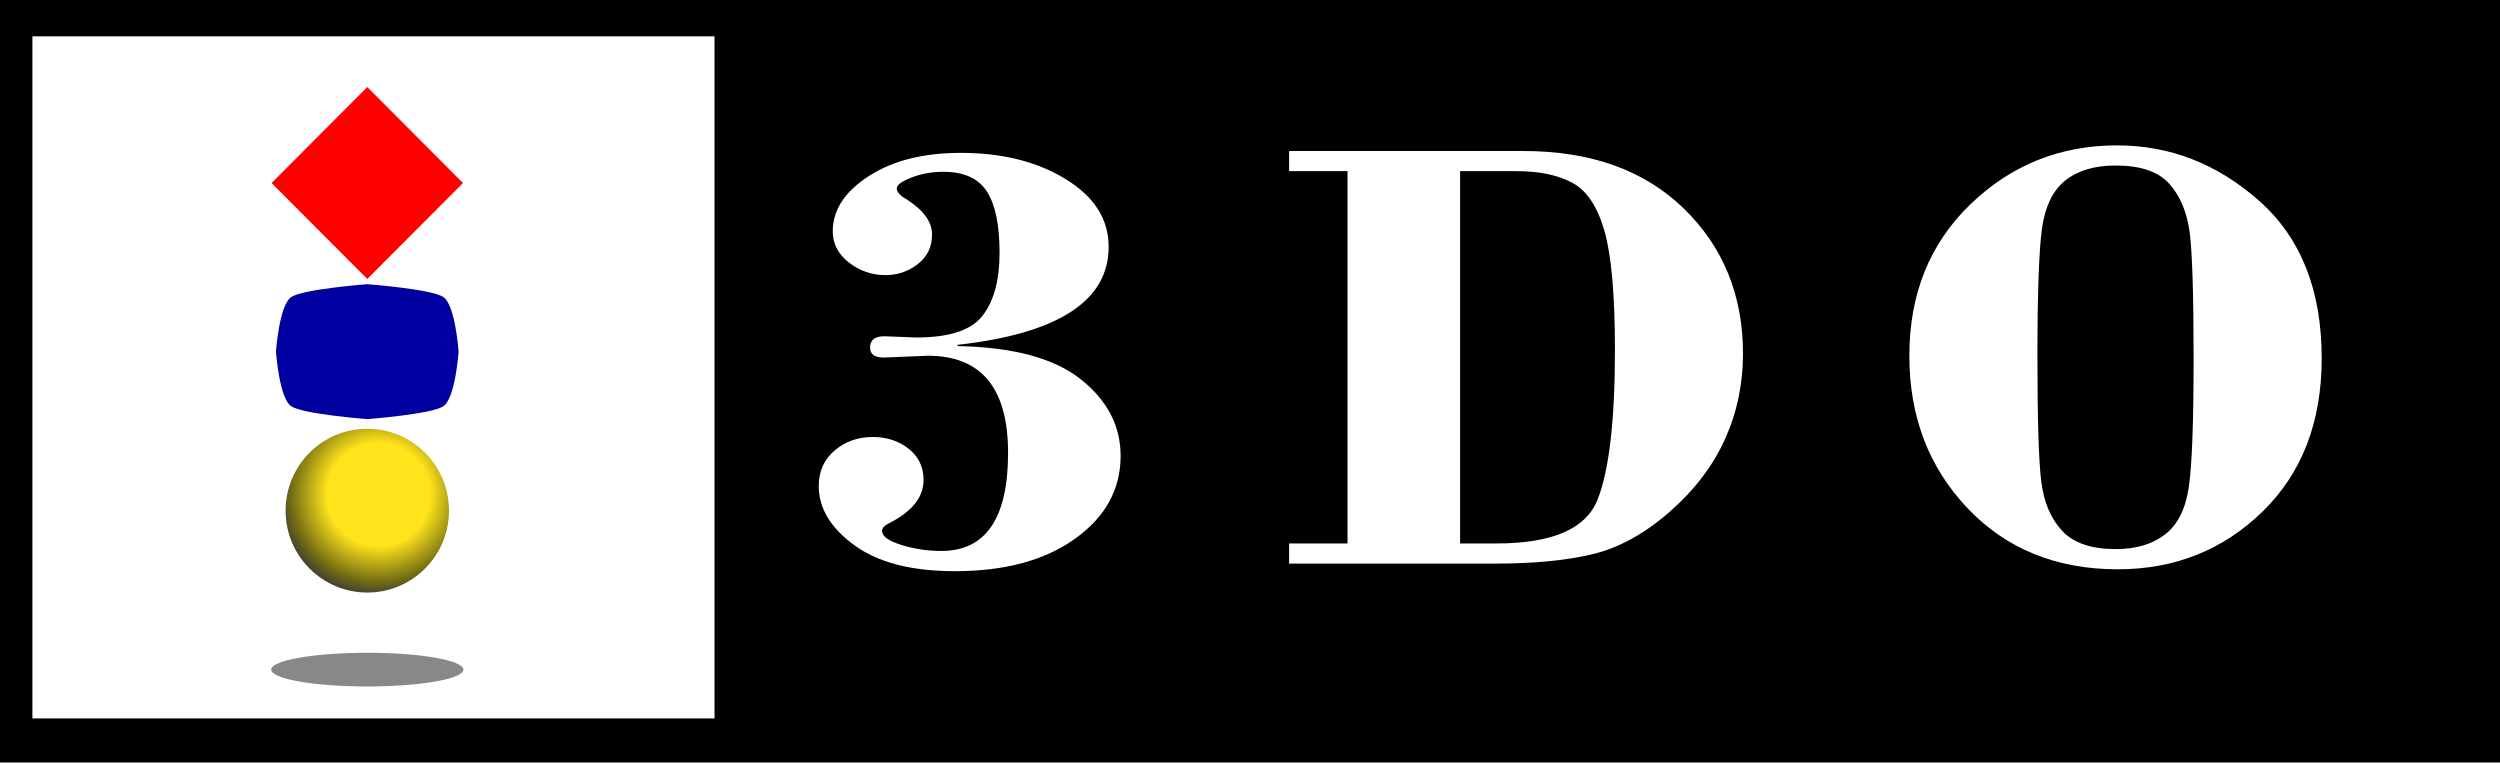
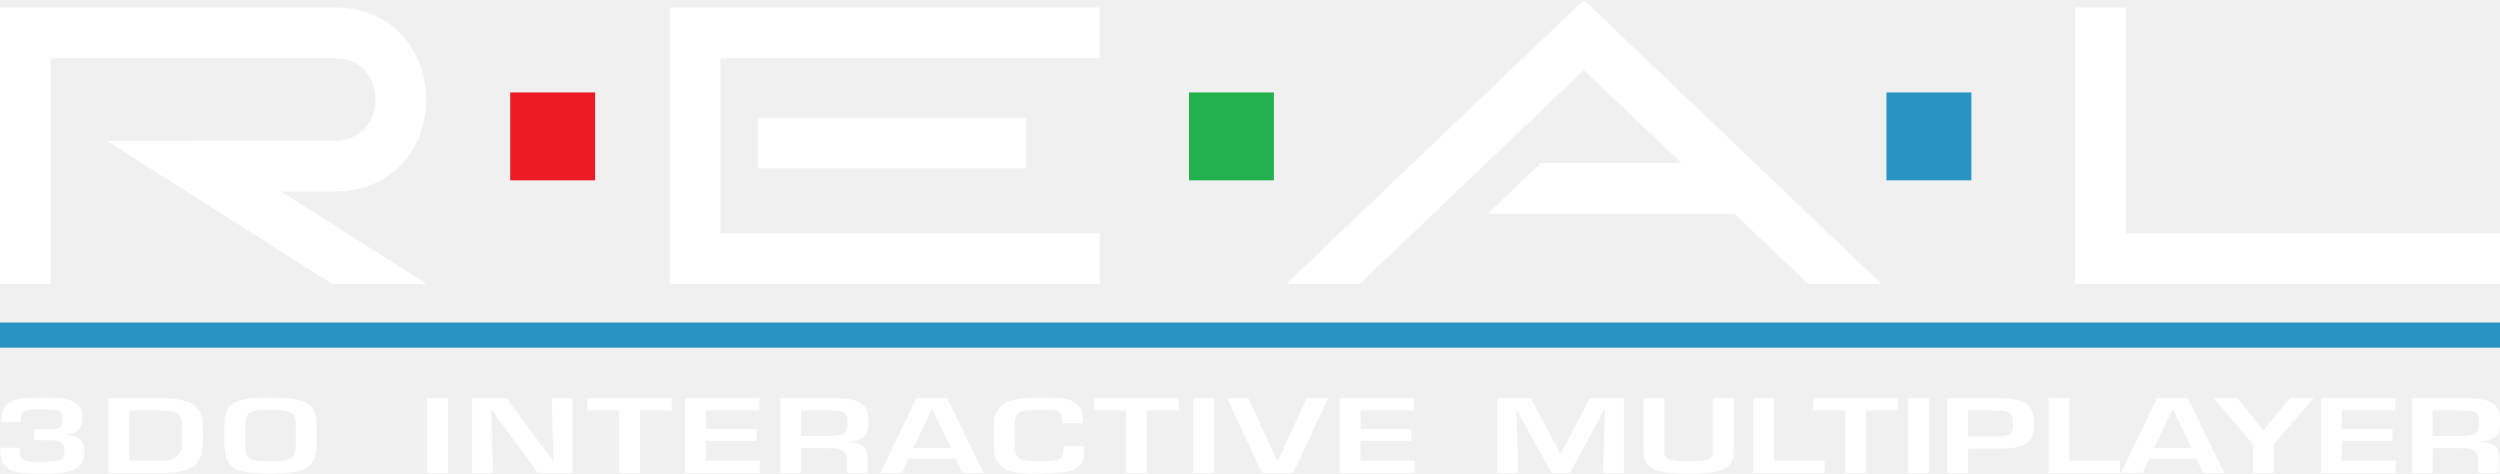
- <svg xmlns="http://www.w3.org/2000/svg" version="1.1" id="Layer_1" x="0px" y="0px" width="270px" height="82.35px" viewBox="3 136.909 270 82.35" enable-background="new 3 136.909 270 82.35" xml:space="preserve">
-   <rect x="3" y="136.909" width="270" height="82.35" />
-   <rect x="6.5" y="140.833" fill="#FFFFFF" width="73.667" height="73.667" />
-   <path fill="#888888" d="M32.287,209.229c0-1.006,4.646-1.822,10.38-1.822c5.734,0,10.38,0.816,10.38,1.822s-4.646,1.82-10.38,1.82  C36.933,211.049,32.287,210.234,32.287,209.229z" />
-   <path fill="#FFFFFF" d="M106.406,174.152v0.134c6.014,0.112,10.455,1.308,13.32,3.588c2.867,2.278,4.301,5.035,4.301,8.267  c0,3.607-1.629,6.586-4.895,8.93c-3.259,2.351-7.602,3.525-13.015,3.525c-4.679,0-8.293-0.938-10.853-2.806s-3.84-3.993-3.84-6.386  c0-1.586,0.573-2.873,1.721-3.846c1.146-0.973,2.523-1.455,4.125-1.455c1.504,0,2.797,0.428,3.867,1.272  c1.077,0.854,1.608,1.979,1.608,3.371c0,1.86-1.245,3.419-3.741,4.678c-0.488,0.245-0.74,0.524-0.74,0.833  c0,0.573,0.698,1.076,2.104,1.512c1.399,0.433,2.825,0.643,4.293,0.643c4.805,0,7.21-3.531,7.21-10.594  c0-6.993-2.889-10.489-8.657-10.489l-4.791,0.194c-0.965,0-1.454-0.355-1.454-1.068c0-0.818,0.51-1.23,1.524-1.23l3.489,0.133  c3.56,0,5.943-0.791,7.154-2.379c1.215-1.58,1.817-3.832,1.817-6.754c0-3.008-0.455-5.225-1.371-6.638  c-0.916-1.42-2.489-2.125-4.713-2.125c-1.209,0-2.349,0.202-3.413,0.614c-1.063,0.406-1.602,0.805-1.602,1.204  c0,0.368,0.351,0.755,1.05,1.153c1.831,1.168,2.755,2.434,2.755,3.797c0,1.343-0.51,2.404-1.539,3.203  c-1.027,0.789-2.182,1.188-3.469,1.188c-1.482,0-2.805-0.455-3.965-1.355c-1.162-0.91-1.75-2.028-1.75-3.379  c0-2.293,1.295-4.279,3.881-5.951c2.588-1.678,5.902-2.517,9.959-2.517c4.482,0,8.259,0.95,11.334,2.847  c3.084,1.895,4.623,4.32,4.623,7.293C122.741,169.404,117.293,172.938,106.406,174.152z" />
-   <path fill="#FFFFFF" d="M160.691,155.393v40.209h3.938c6.021,0,9.657-1.58,10.909-4.734c1.252-3.16,1.875-8.559,1.875-16.202  c0-5.979-0.386-10.28-1.154-12.89c-0.762-2.613-1.93-4.334-3.489-5.151c-1.561-0.819-3.545-1.231-5.944-1.231H160.691  L160.691,155.393z M148.531,195.602v-40.209h-6.307v-2.176h25.271c7.309,0,13.098,2.07,17.357,6.217  c4.258,4.141,6.391,9.371,6.391,15.686c0,3.271-0.648,6.357-1.95,9.23c-1.301,2.881-3.301,5.504-6,7.859  c-2.7,2.357-5.469,3.874-8.308,4.553c-2.84,0.678-6.322,1.016-10.463,1.016h-22.299v-2.176H148.531L148.531,195.602z" />
-   <path fill="#FFFFFF" d="M239.909,175.518c0-6.824-0.142-11.322-0.421-13.488c-0.285-2.176-1.014-3.924-2.188-5.254  c-1.175-1.327-3.111-1.992-5.805-1.992c-2.271,0-4.083,0.539-5.434,1.609c-1.351,1.076-2.188,2.797-2.524,5.168  c-0.328,2.369-0.496,7-0.496,13.888c0,6.817,0.14,11.335,0.426,13.538c0.28,2.203,1.036,3.959,2.261,5.267  c1.224,1.308,3.146,1.958,5.769,1.958c2.175,0,3.95-0.523,5.321-1.574c1.371-1.056,2.23-2.762,2.574-5.133  C239.741,187.132,239.909,182.469,239.909,175.518z M209.21,175.329c0-6.665,2.194-12.119,6.603-16.364  c4.396-4.236,9.678-6.355,15.83-6.355c5.715,0,10.826,1.992,15.336,5.979c4.513,3.986,6.764,9.657,6.764,17.008  c0,6.889-2.126,12.412-6.393,16.566c-4.266,4.152-9.476,6.23-15.629,6.23c-6.65,0-12.07-2.211-16.244-6.615  C211.301,187.37,209.21,181.889,209.21,175.329z" />
-   <radialGradient id="SVGID_1_" cx="49.887" cy="-77.316" r="10.654" gradientTransform="matrix(1 0 0 -1 -6 113)" gradientUnits="userSpaceOnUse">
-     <stop offset="0.522" style="stop-color:#FFE41B" />
-     <stop offset="0.893" style="stop-color:#716A13" />
-     <stop offset="1" style="stop-color:#49482E" />
-   </radialGradient>
-   <path fill="url(#SVGID_1_)" d="M33.844,192.059c0-4.887,3.949-8.846,8.823-8.846s8.823,3.959,8.823,8.846  c0,4.885-3.95,8.846-8.823,8.846C37.792,200.904,33.844,196.943,33.844,192.059z" />
-   <path fill="#0000A0" d="M34.449,168.991c-1.298,0.866-1.644,5.896-1.644,5.896s0.346,5.03,1.644,5.896  c1.297,0.867,8.218,1.389,8.218,1.389s6.921-0.521,8.217-1.389c1.299-0.866,1.645-5.896,1.645-5.896s-0.345-5.03-1.645-5.896  c-1.296-0.868-8.217-1.389-8.217-1.389S35.746,168.123,34.449,168.991z" />
-   <polygon fill="#FF0000" points="42.667,146.313 53.002,156.676 42.667,167.036 32.332,156.676 " />
+ <svg xmlns="http://www.w3.org/2000/svg" id="Layer_1" data-name="Layer 1" viewBox="0 0 3840 727.413">
+   <rect y="11.4" width="513.2" height="77.8" style="fill:#fff" />
+   <rect x="296.2" y="216.2" width="217.1" height="77.8" style="fill:#fff" />
+   <rect x="1028.9" y="11.4" width="660.1" height="77.8" style="fill:#fff" />
+   <rect x="1164.3" y="180.8" width="412" height="77.8" style="fill:#fff" />
+   <rect x="1028.9" y="23.5" width="77.8" height="400.4" style="fill:#fff" />
+   <rect x="3187.3" y="11.4" width="77.8" height="412.5" style="fill:#fff" />
+   <rect x="1028.9" y="358.2" width="660.1" height="77.8" style="fill:#fff" />
+   <rect x="3187.3" y="358.2" width="652.7" height="77.8" style="fill:#fff" />
+   <polygon points="2677.3 250.4 2366.7 250.4 2285.1 328.2 2677.3 328.2 2677.3 250.4" style="fill:#fff" />
+   <path d="M513.2,11.4c188.4,0,188.4,282.6,0,282.7V216.3c84.7,0,84.7-127,0-127Z" transform="translate(0 0)" style="fill:#fff" />
+   <rect y="57.8" width="77.8" height="378.2" style="fill:#fff" />
+   <polygon points="655.2 436 309.1 216.3 164 216.3 510 436 655.2 436" style="fill:#fff" />
+   <rect x="1826.3" y="142" width="130.4" height="135" style="fill:#23b14d" />
+   <rect x="783.7" y="142" width="130.4" height="135" style="fill:#ed1b24" />
+   <rect x="2897.6" y="142" width="130.4" height="135" style="fill:#2993c3" />
+   <rect y="495.4" width="3840" height="38.6" style="fill:#2993c3" />
+   <polygon points="2889.9 436 2432.8 0 1975.8 436 2088.5 436 2432.8 107.6 2777.1 436 2889.9 436" style="fill:#fff" />
+   <path d="M30.2,687.7c0,21.3,5.1,21.6,32.8,21.6,27.3,0,36-.2,36-16.1,0-12.2-4.2-17-22.2-17H52.6V659.5H76.8c16.6,0,19.5-5,19.5-18.8,0-11-7.3-11.9-33.3-11.9-27.5,0-31.1,2-31.1,19.7H1.8c0-33.1,17.1-37.8,61.3-37.8,31.5,0,63.5.2,63.5,30,0,13.6-3.8,25.3-26.2,26.8v.6c22.9,1.1,28.9,10.1,28.9,25.1,0,31.7-23.7,34.1-66.1,34.1-42,0-63-1.7-63-39.6h30Z" transform="translate(0 0)" style="fill:#fff" />
+   <path d="M166.7,611.6h79.5c45.9,0,65.5,11.5,65.5,42.7v27.1c0,23.9-9.8,45-60.2,45H166.7l0-114.8Zm84.8,96c21.5,0,28.2-13.3,28.2-26.2V654.3c0-19.1-9.1-23.9-33.5-23.9H198.7v77.1h52.8Z" transform="translate(0 0)" style="fill:#fff" />
+   <path d="M486.3,652.6v30.9c0,36.7-20.6,43.8-71,43.8-51.5,0-70.4-6.1-70.4-43.8V652.6c0-35.7,17.5-41.9,70.4-41.9C463.2,610.7,486.3,615.7,486.3,652.6Zm-109.5,0v30.9c0,22.8,6.4,25,38.4,25,29.1,0,39.1-2.8,39.1-25V652.6c.7-21.6-10.6-23.1-39.1-23.1C380.8,629.5,377.5,634.4,376.8,652.6Z" transform="translate(0 0)" style="fill:#fff" />
+   <path d="M688.1,726.4h-32V611.6h32Z" transform="translate(0 0)" style="fill:#fff" />
+   <path d="M847.4,611.6h32V726.4h-53l-70.8-96h-1.1l2.7,96h-32V611.6H778l71.2,96h.9Z" transform="translate(0 0)" style="fill:#fff" />
+   <path d="M983,726.4H951v-96H902.2V611.6h129.6v18.8H983v96Z" transform="translate(0 0)" style="fill:#fff" />
+   <path d="M1084.2,659h77.9v18.1h-77.9v30.5H1167v18.8H1052.3V611.6h114.1v18.8h-82.1V659Z" transform="translate(0 0)" style="fill:#fff" />
+   <path d="M1230.5,688.4v38h-32V611.6h85c36.4.6,50.4,8.4,50.4,34.4,0,17-1.3,29.4-29.5,32.3v.6c22.6,1.4,28.2,9.8,28.2,26v21.4h-32V705c0-9.6-5.8-16.4-21.1-16.5l-49-.1Zm42.1-18.8c23.5,0,29.3-3.2,29.3-20.1,0-16.2-4.2-19.1-27.1-19.1h-44.4v39.2h42.2Z" transform="translate(0 0)" style="fill:#fff" />
+   <path d="M1395.8,704.6l-10.4,21.7h-33.1l55.3-114.8h47l56.4,114.8h-32.4l-10.9-21.7ZM1432,628.4h-.4l-28.4,59.5h57.5Z" transform="translate(0 0)" style="fill:#fff" />
+   <path d="M1631.5,650v-6.3c0-13.3-7.5-14.2-35.5-14.2-32.2,0-37.7,3.7-37.7,26.2v25.4c.2,23,4.2,27.4,37.7,27.4,25.7,0,37.3-.6,37.3-17v-6.3h32v7.5c.7,34.6-28,33.4-69.2,34.6-58.6,1.5-69-11.8-69.7-45.3v-26.3c0-36.7,20.6-45,69.7-45,41.5,0,65.2.2,67.5,33.1v6.3L1631.5,650Z" transform="translate(0 0)" style="fill:#fff" />
+   <path d="M1761.5,726.4h-32v-96H1680.7V611.6h129.6v18.8h-48.8l0,96Z" transform="translate(0 0)" style="fill:#fff" />
+   <path d="M1865,726.4h-32V611.6h32Z" transform="translate(0 0)" style="fill:#fff" />
+   <path d="M2040.1,611.6l-53.7,114.8h-48.2L1884.9,611.6h32.6l44.4,96.4h.7l44.4-96.4Z" transform="translate(0 0)" style="fill:#fff" />
+   <path d="M2089.8,659H2167.7v18.1h-77.9v30.5h82.8v18.8h-114.7V611.6h114.1v18.8h-82.1l-.1,28.6Z" transform="translate(0 0)" style="fill:#fff" />
+   <path d="M2411.4,726.4h-28.6l-52.8-96.3h-.7l2.7,96.3h-32V611.6h51.3l45.3,85.3h.9l44.4-85.3h52.4V726.4h-32l2.7-96.7h-1.1Z" transform="translate(0 0)" style="fill:#fff" />
+   <path d="M2662.9,611.6v81.6c0,32-29.1,34.1-69.5,34.1-39.1,0-69-2-69-34.1V611.6h32v81.6c0,11.8,6.2,15.3,37.1,15.3,29.5,0,37.5-2.9,37.5-15.3V611.6Z" transform="translate(0 0)" style="fill:#fff" />
+   <path d="M2725,707.6h77.7v18.8H2693V611.6h32Z" transform="translate(0 0)" style="fill:#fff" />
+   <path d="M2866.2,726.4h-32v-96H2785.4V611.6H2915v18.8h-48.8v96Z" transform="translate(0 0)" style="fill:#fff" />
+   <path d="M2962.9,726.4h-32V611.6h32Z" transform="translate(0 0)" style="fill:#fff" />
+   <path d="M2991.1,611.6h73.7c44.6,0,59.3,7.3,59.3,39.5,0,32.4-15.8,38.1-59.3,38.1H3023.1v37.2h-32V611.6Zm73.7,58.8c22.9-.3,27.3-3.2,27.3-19.3,0-16.2-3.3-20.8-27.3-20.7H3023.1v39.9h41.7Z" transform="translate(0 0)" style="fill:#fff" />
+   <path d="M3178.6,707.6h77.7v18.8H3146.7V611.6h32v96Z" transform="translate(0 0)" style="fill:#fff" />
+   <path d="M3301.4,704.6,3291,726.3h-33.1L3313.2,611.5h47l56.4,114.8H3384.2l-10.9-21.7ZM3337.5,628.4h-.4l-28.4,59.5h57.5Z" transform="translate(0 0)" style="fill:#fff" />
+   <path d="M3492.5,682.3v44.1h-32V682.3l-60.2-70.7H3436.7l39.5,49h.7l40.2-49h36.8Z" transform="translate(0 0)" style="fill:#fff" />
+   <path d="M3597,659h77.9v18.1H3597v30.5h82.8v18.8H3565V611.6h114.1v18.8H3597V659Z" transform="translate(0 0)" style="fill:#fff" />
+   <path d="M3736.6,688.4v38h-32V611.6h85C3826,612.2,3840,620,3840,646c0,17-1.3,29.4-29.5,32.3v.6c22.6,1.4,28.2,9.8,28.2,26v21.4h-32V705c0-9.6-5.8-16.4-21.1-16.5l-49-.1ZM3778.7,669.6c23.5,0,29.3-3.2,29.3-20.1,0-16.2-4.2-19.1-27.1-19.1H3736.5v39.2h42.2Z" transform="translate(0 0)" style="fill:#fff" />
</svg>
